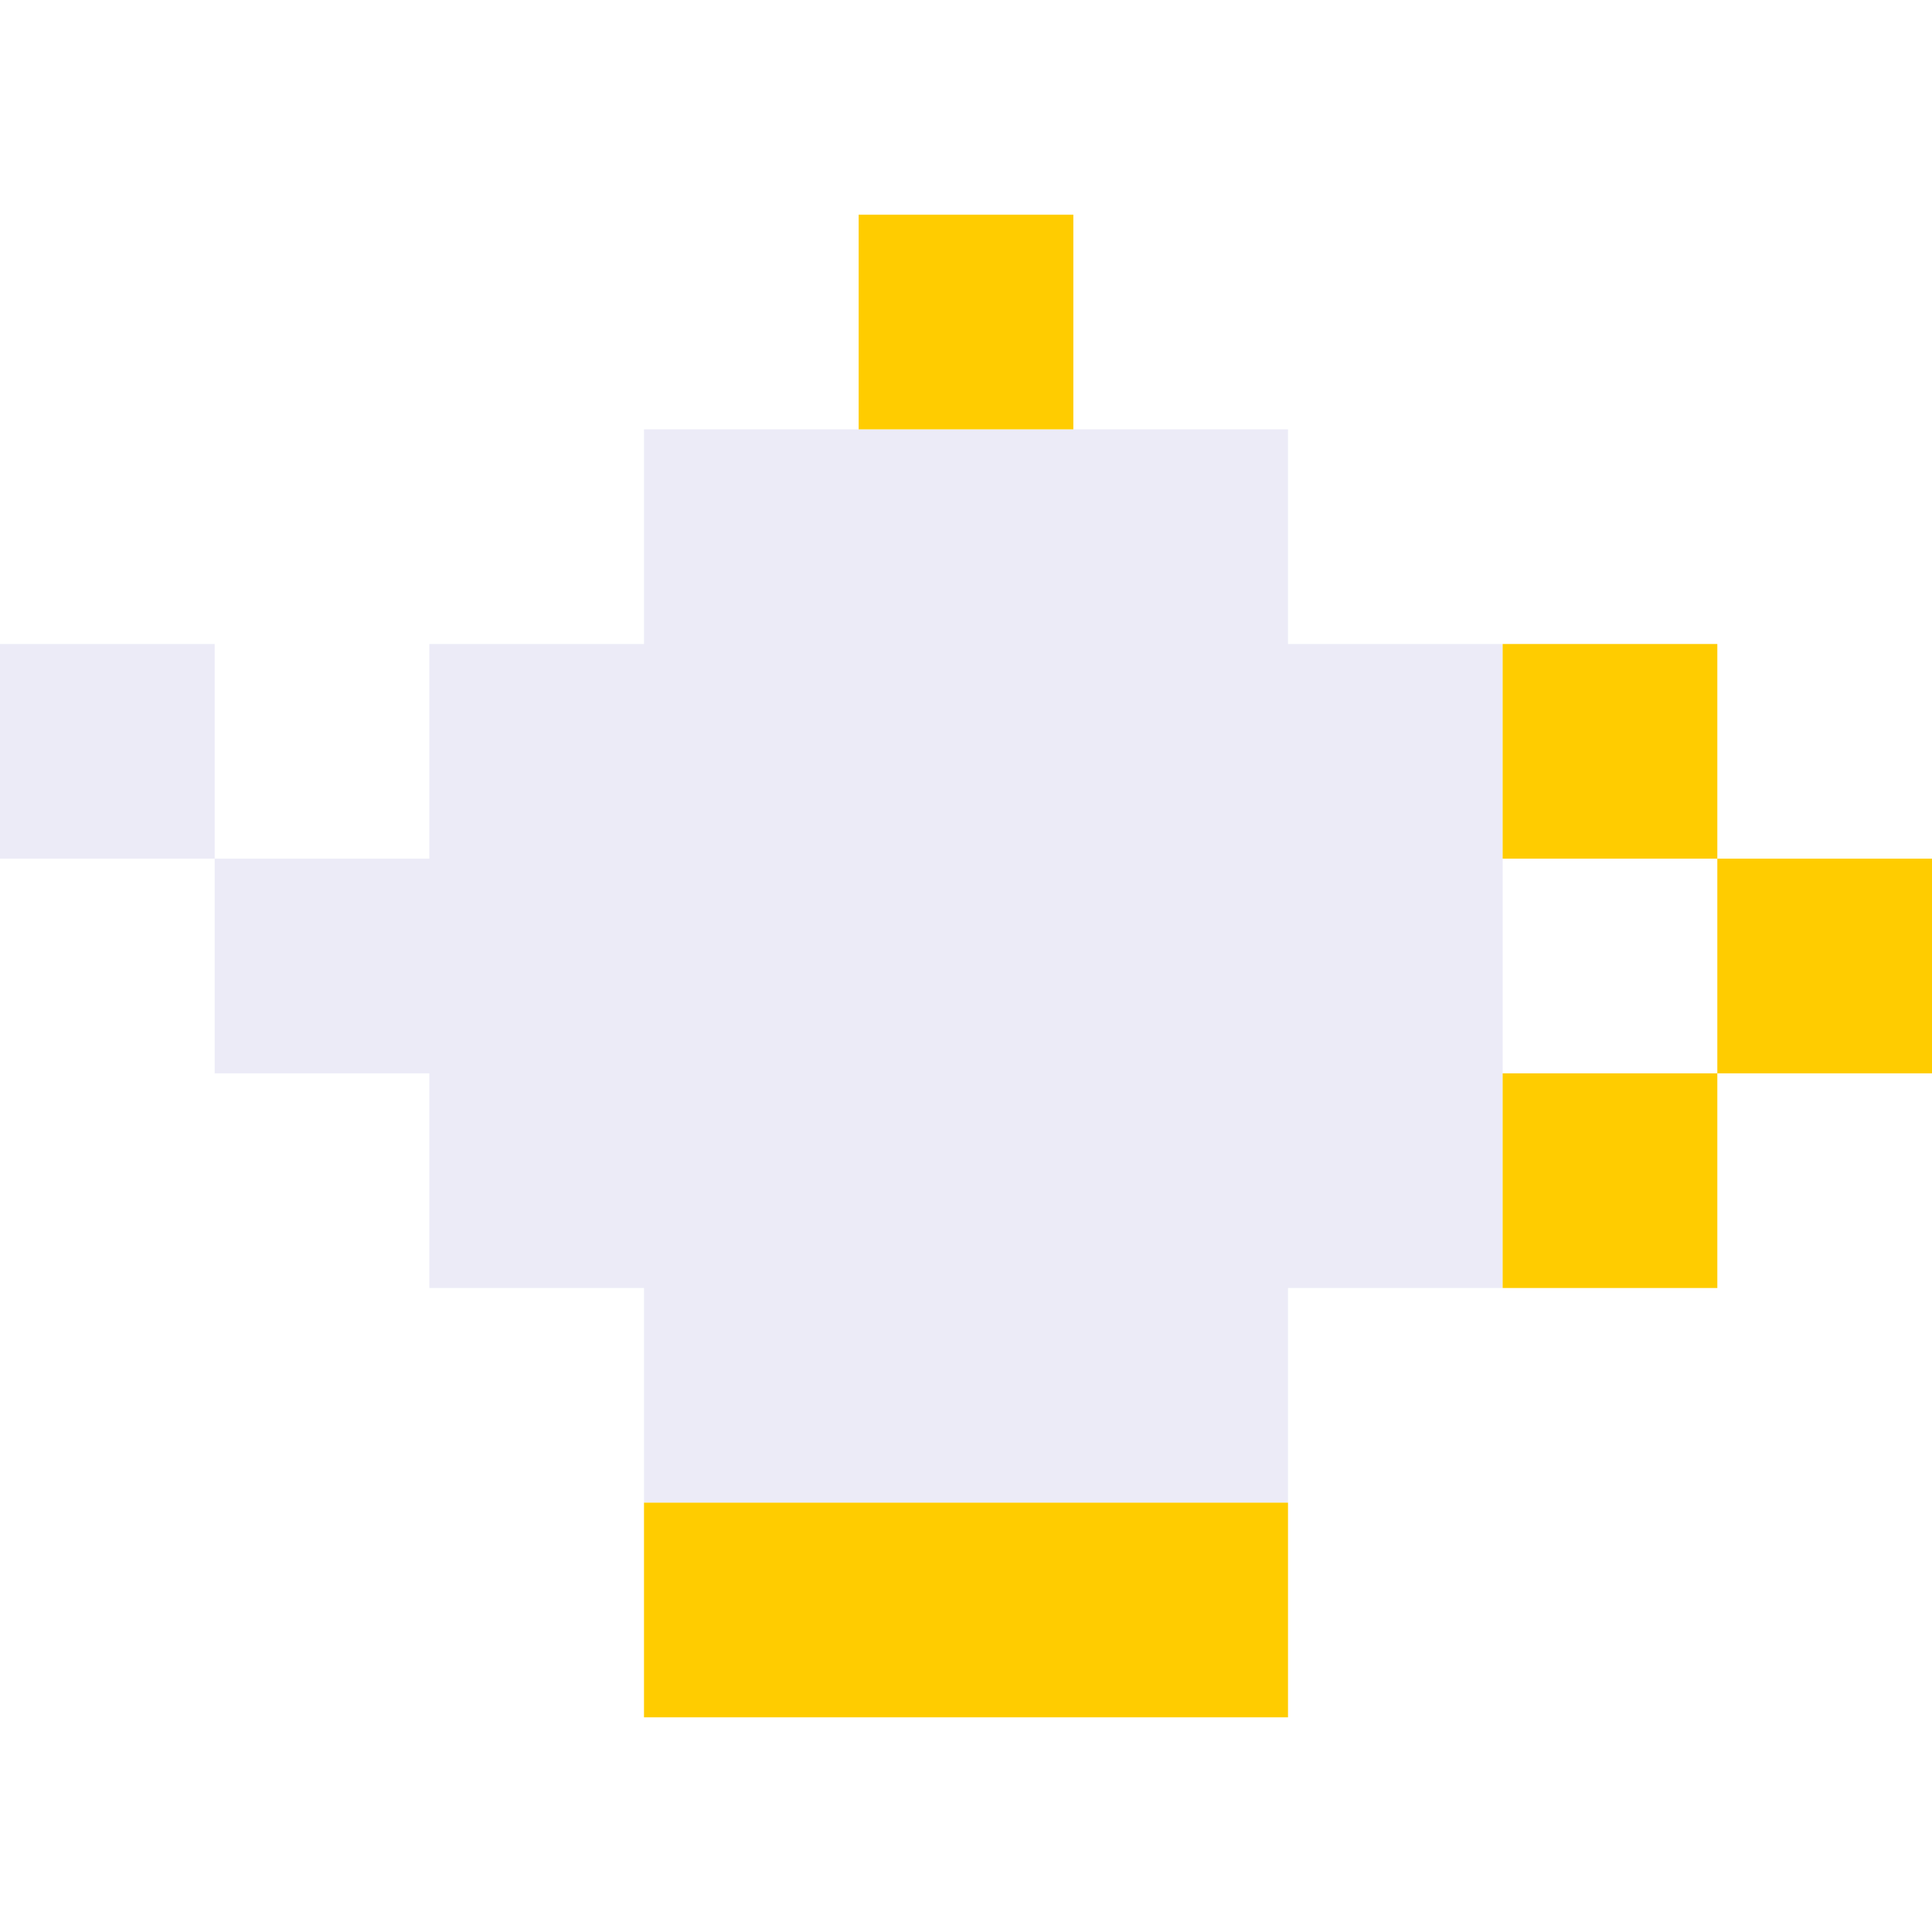
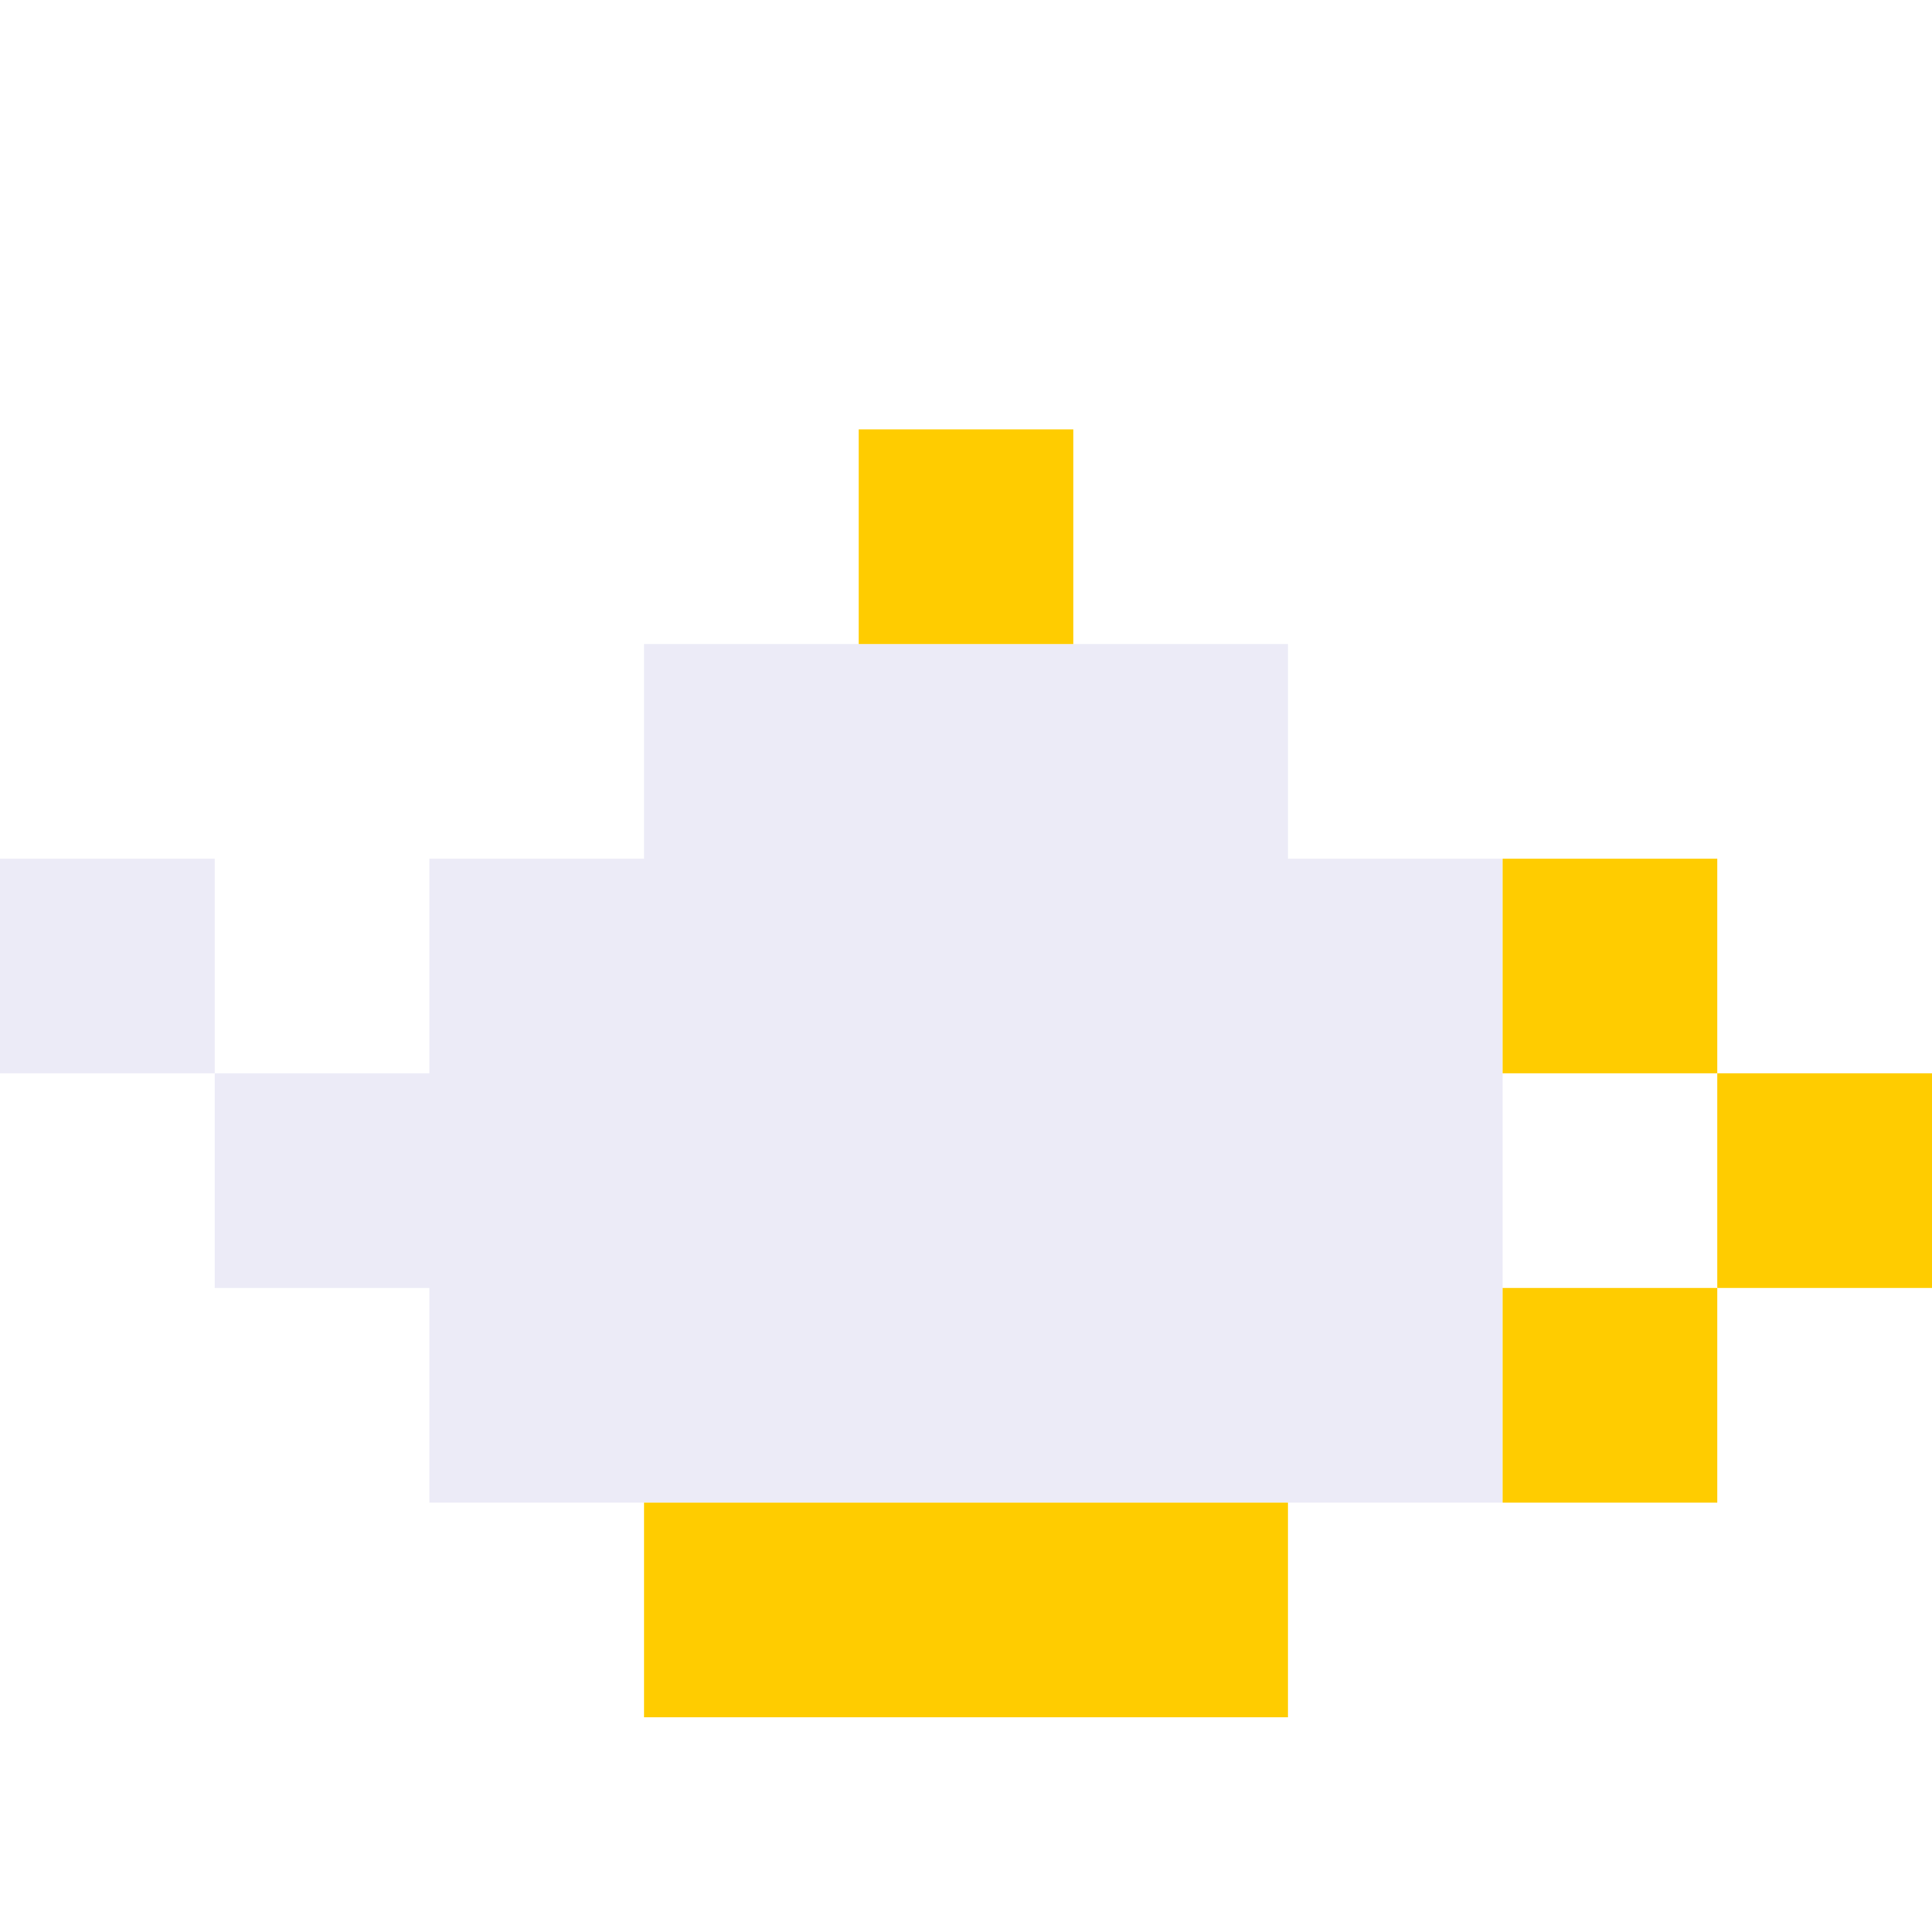
<svg xmlns="http://www.w3.org/2000/svg" viewBox="0 0 9 9" class="pixelicon-teapot-white-gold">
-   <path fill="#ECEBF7" d="M6,7V6H7V3H6V2H3V3H2V4H1V5H2V6H3V7z" />
-   <rect fill="#ECEBF7" x="0" y="3" width="1" height="1" />
-   <rect fill="#FFCC00" x="4" y="1" width="1" height="1" />
-   <rect fill="#FFCC00" x="7" y="3" width="1" height="1" />
-   <rect fill="#FFCC00" x="8" y="4" width="1" height="1" />
-   <rect fill="#FFCC00" x="7" y="5" width="1" height="1" />
+   <path fill="#ECEBF7" d="M3,3V4H2V5H1V6H2V7H7V4H6V3z" />
+   <rect fill="#ECEBF7" x="0" y="4" width="1" height="1" />
+   <rect fill="#FFCC00" x="4" y="2" width="1" height="1" />
+   <rect fill="#FFCC00" x="7" y="4" width="1" height="1" />
+   <rect fill="#FFCC00" x="8" y="5" width="1" height="1" />
+   <rect fill="#FFCC00" x="7" y="6" width="1" height="1" />
  <rect fill="#FFCC00" x="3" y="7" width="3" height="1" />
</svg>
